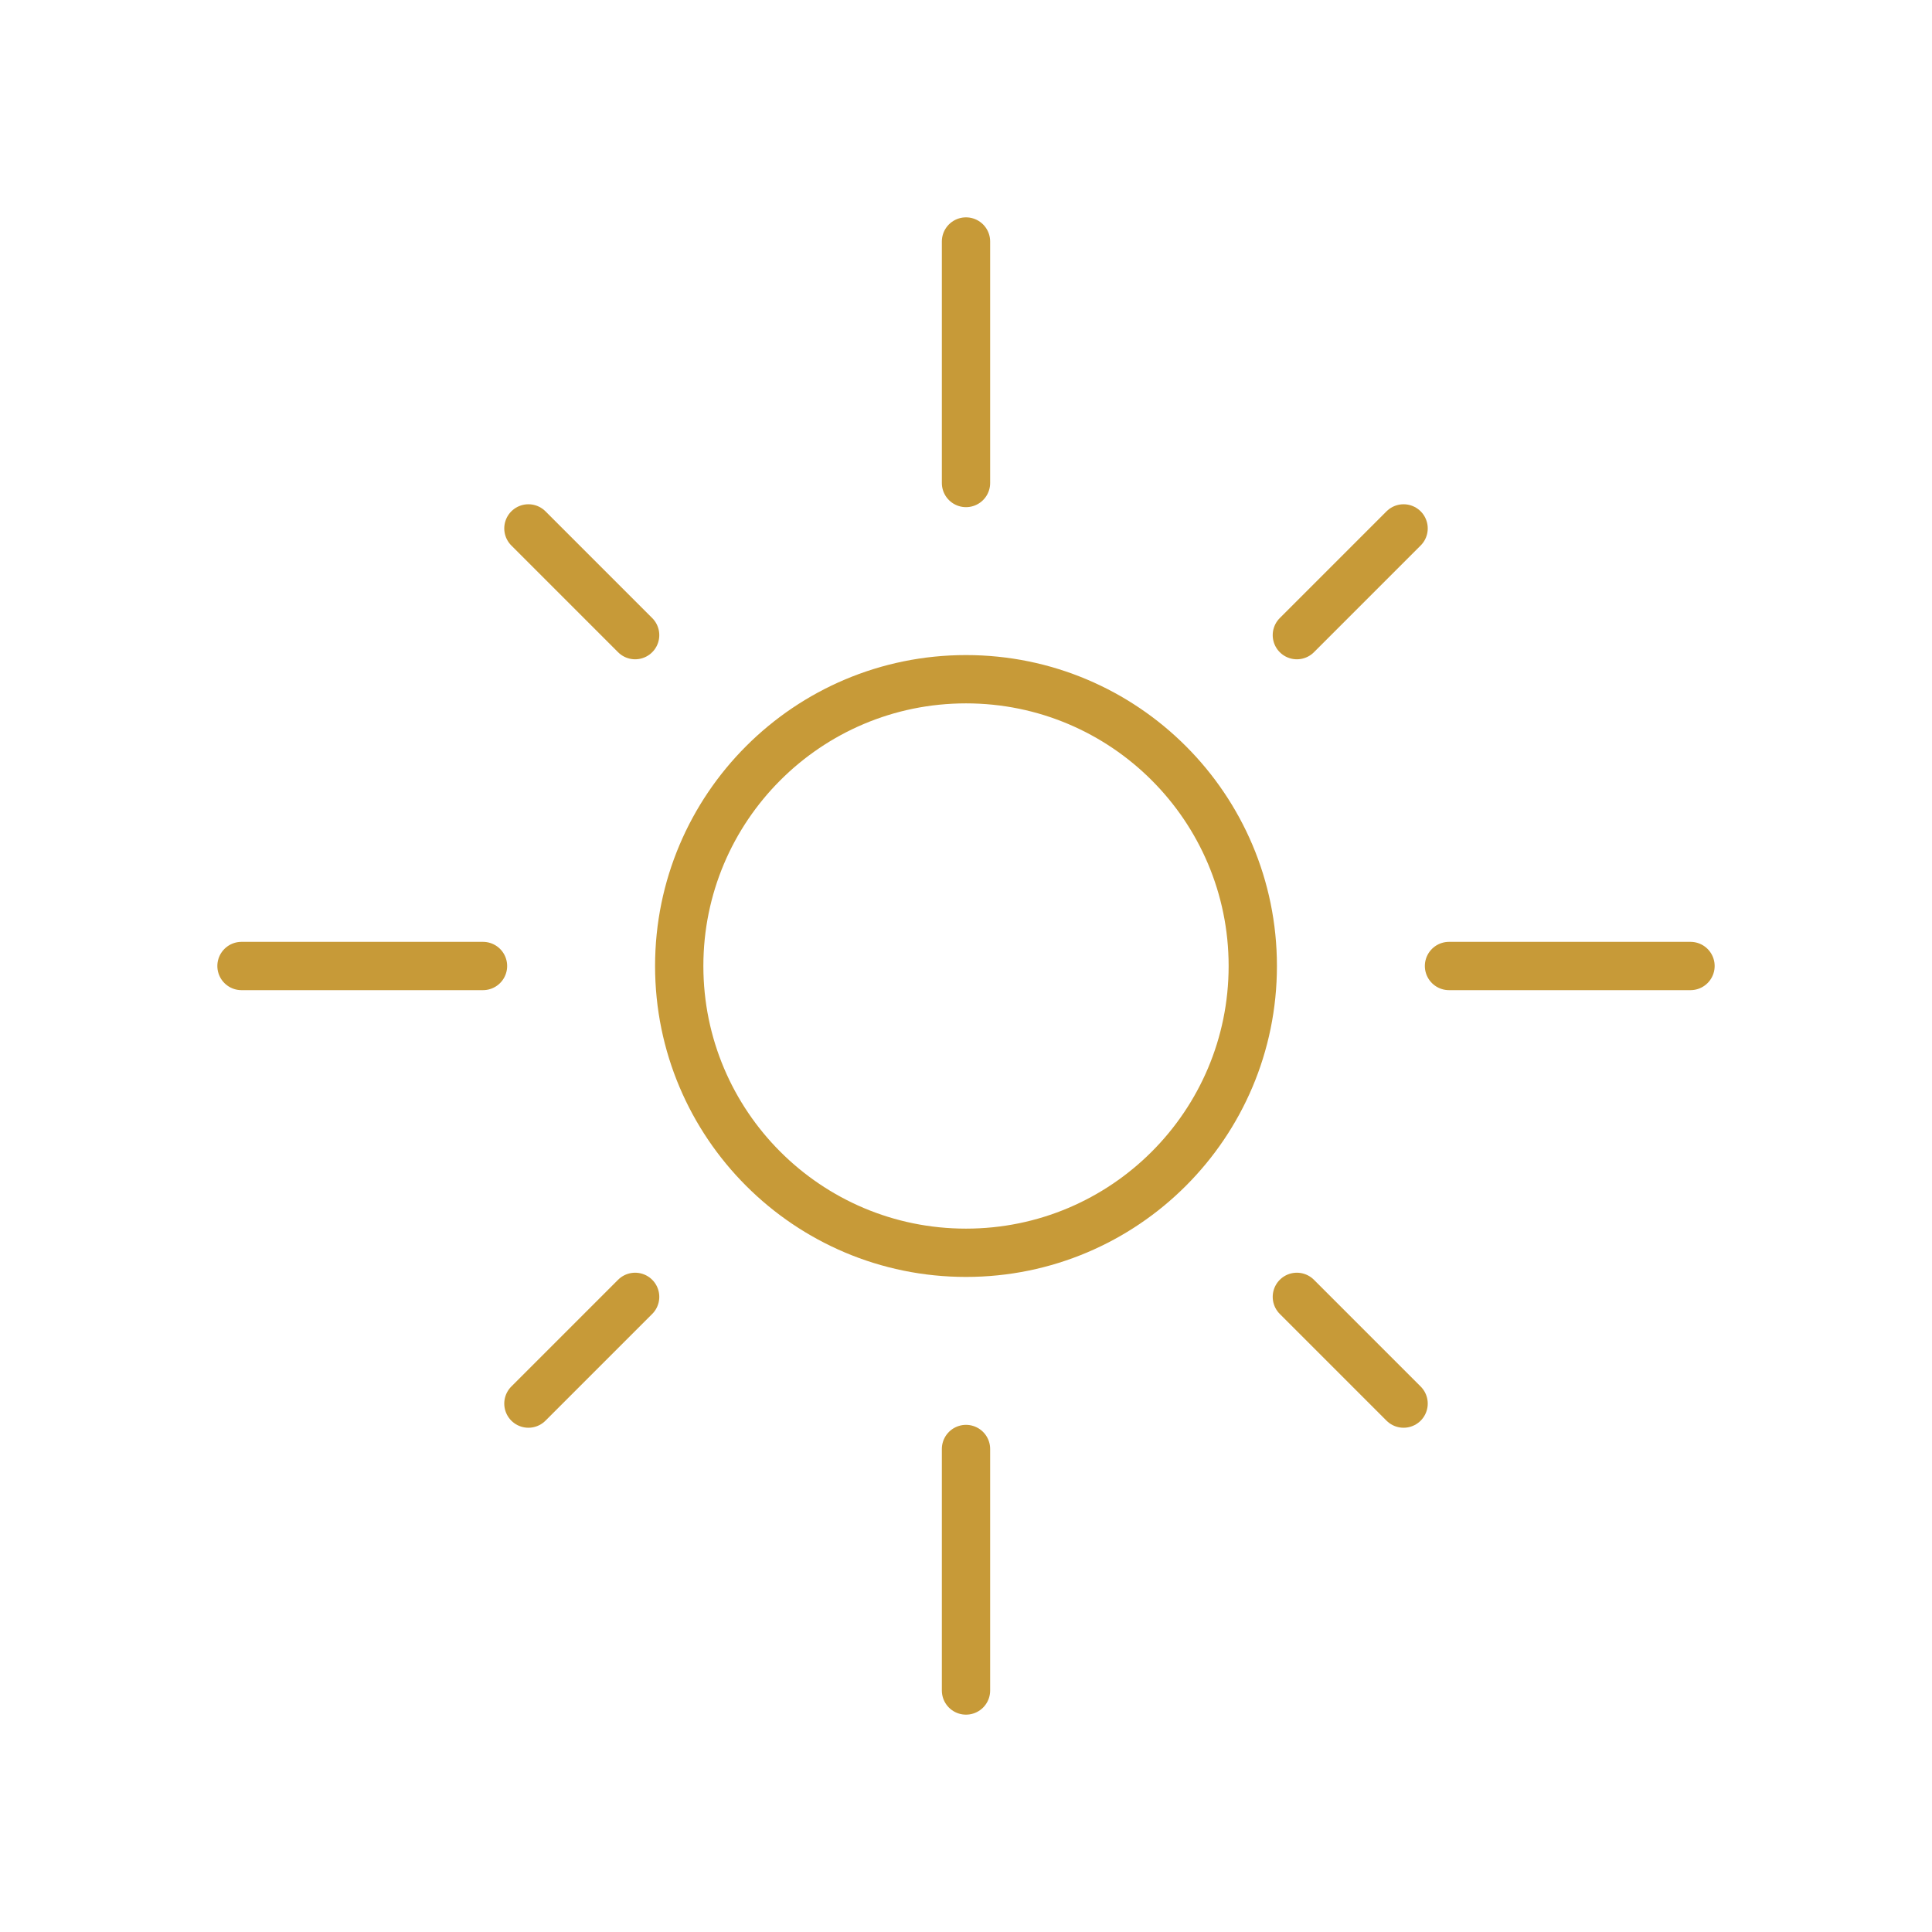
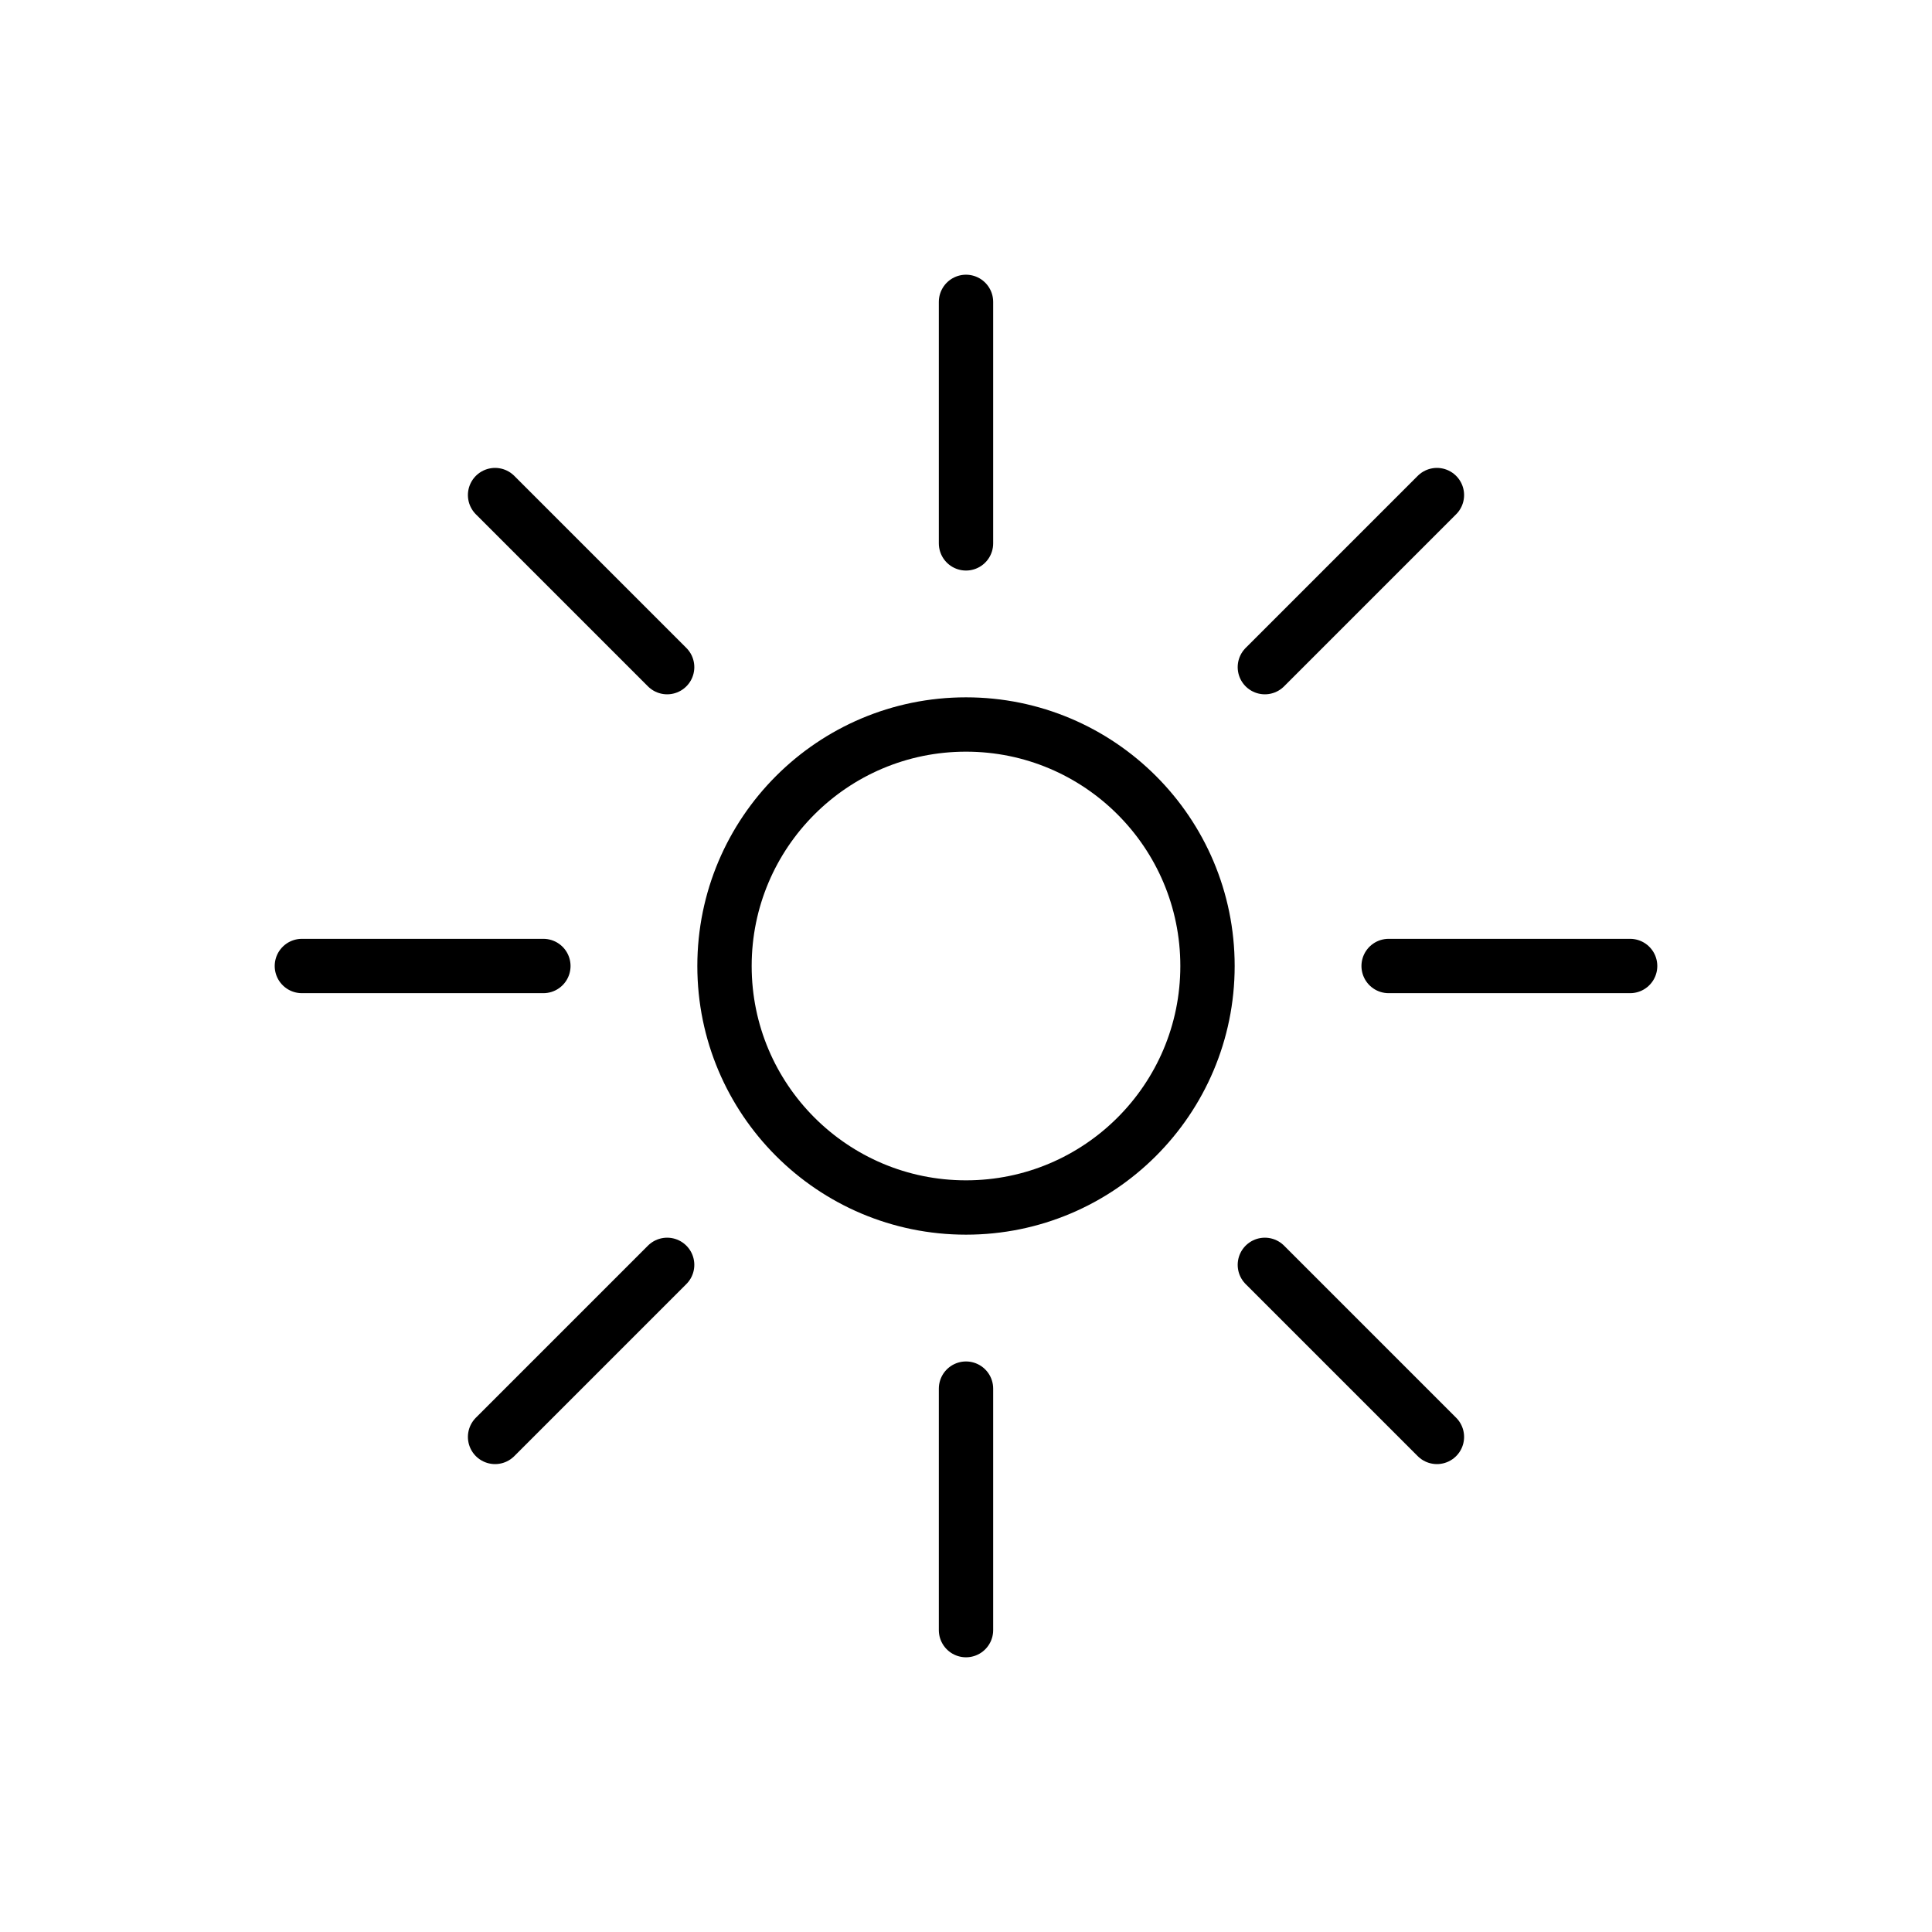
- <svg xmlns="http://www.w3.org/2000/svg" viewBox="0 0 64 64" fill="none" stroke="#C79A38" stroke-width="1.6" stroke-linecap="round" stroke-linejoin="round">
-   <circle cx="32" cy="32" r="9.5" />
-   <g transform="rotate(0 32 32)">
-     <path d="M32 8 V16" />
-   </g>
-   <g transform="rotate(90 32 32)">
-     <path d="M32 8 V16" />
-   </g>
-   <g transform="rotate(180 32 32)">
-     <path d="M32 8 V16" />
-   </g>
-   <g transform="rotate(270 32 32)">
-     <path d="M32 8 V16" />
-   </g>
-   <g transform="rotate(45 32 32)">
-     <g transform="rotate(0 32 32)">
-       <path d="M32 11.5 V16.5" />
-     </g>
-     <g transform="rotate(90 32 32)">
-       <path d="M32 11.5 V16.5" />
-     </g>
-     <g transform="rotate(180 32 32)">
-       <path d="M32 11.5 V16.5" />
-     </g>
-     <g transform="rotate(270 32 32)">
-       <path d="M32 11.5 V16.5" />
-     </g>
+ <svg xmlns="http://www.w3.org/2000/svg" viewBox="0 0 64 64" fill="none">
+   <g stroke="currentColor" stroke-width="1.8" stroke-linecap="round" stroke-linejoin="round">
+     <circle cx="32" cy="32" r="8" />
+     <path d="M32 10v8M32 46v8M10 32h8M46 32h8M16.4 16.4l5.7 5.7M41.9 41.9l5.7 5.7M47.6 16.4l-5.7 5.7M22.1 41.9l-5.7 5.7" />
  </g>
</svg>
